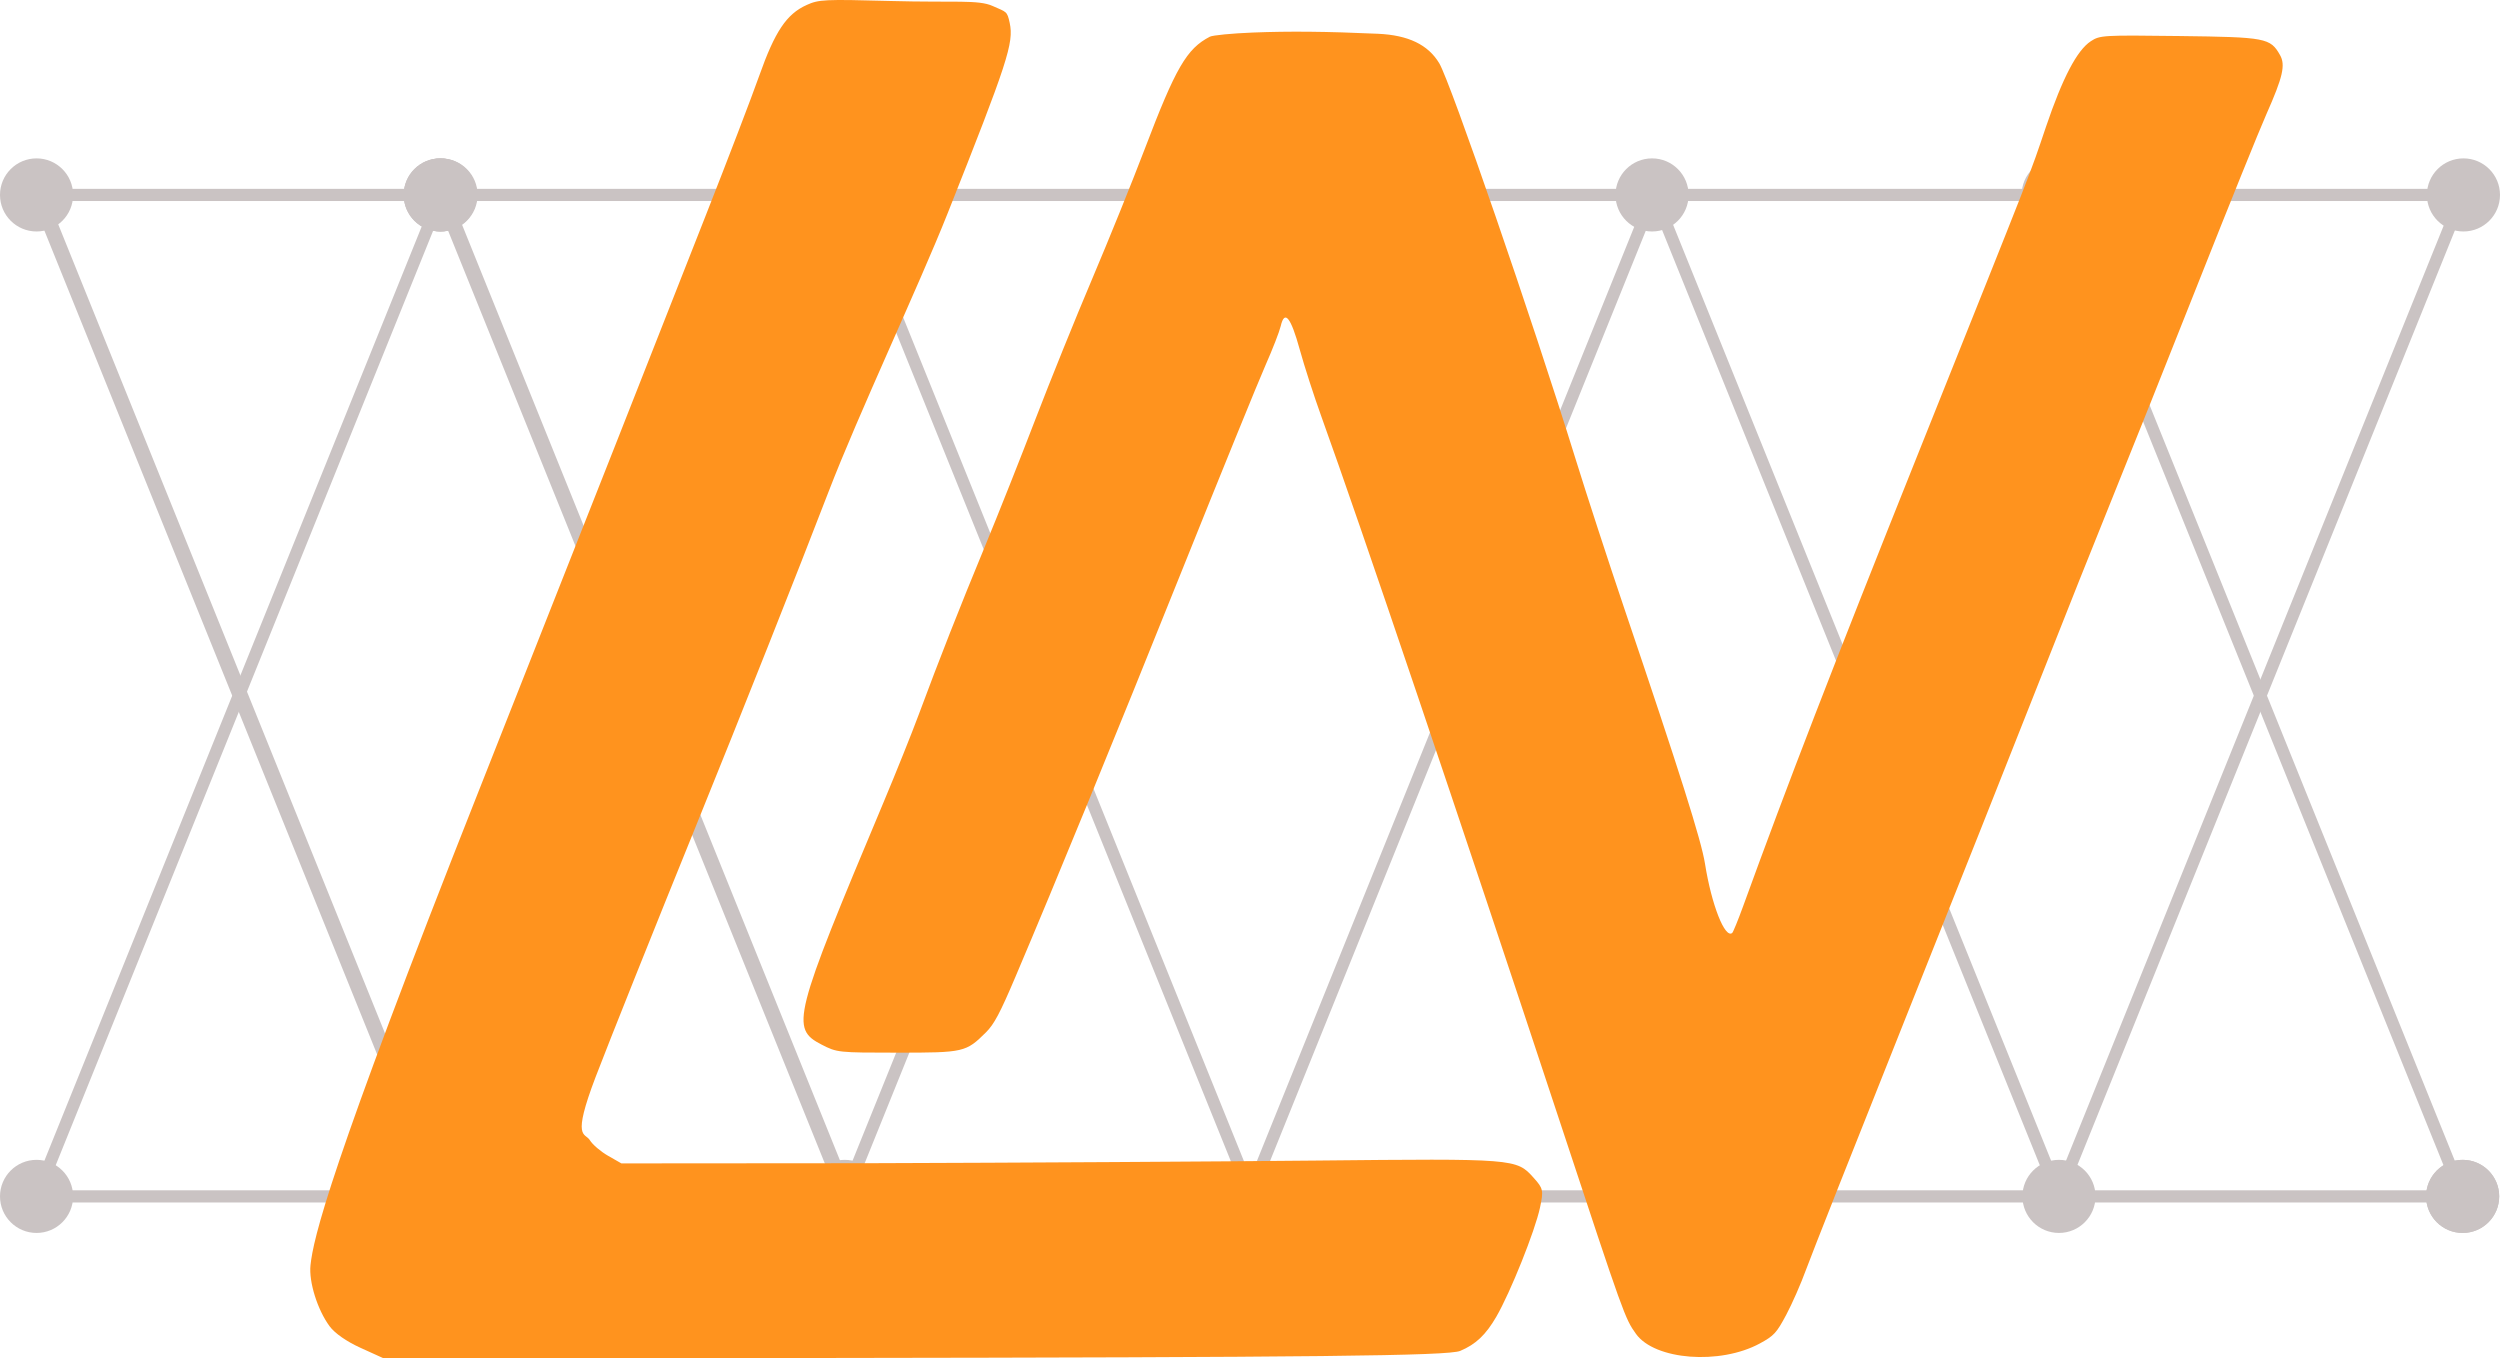
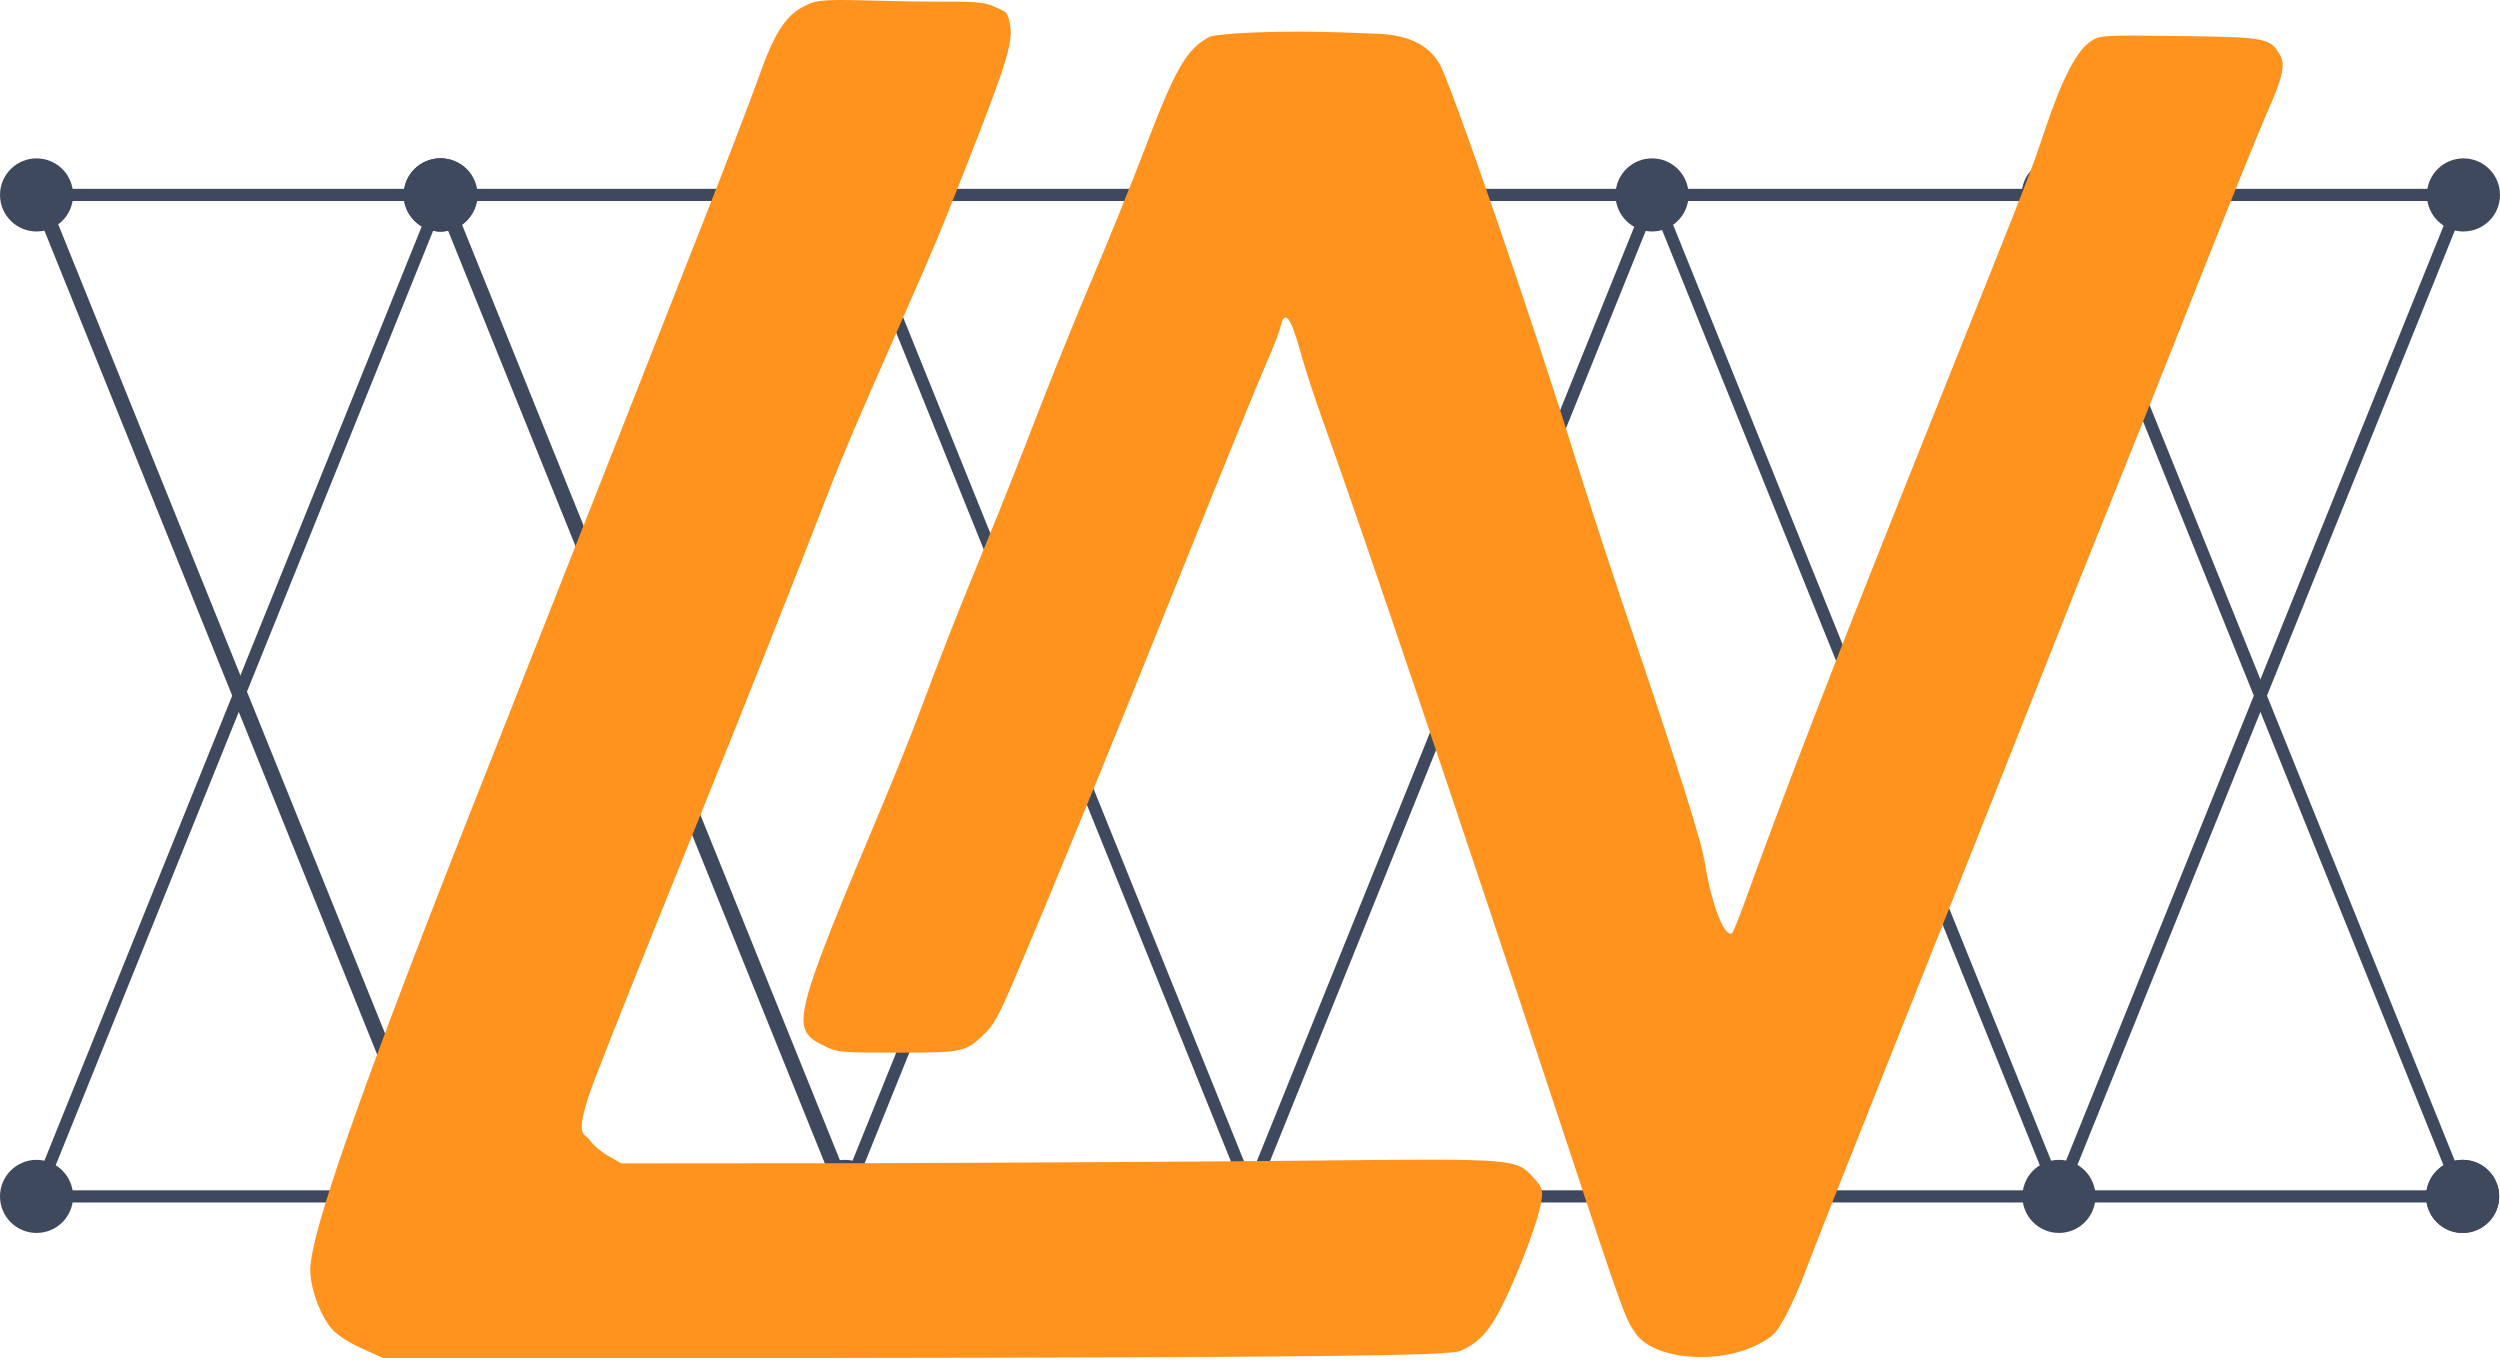
<svg xmlns="http://www.w3.org/2000/svg" width="1026" height="558" viewBox="0 0 1026 558" fill="none">
-   <circle cx="180.668" cy="80" r="15" fill="#CAC3C3" />
-   <circle cx="512.668" cy="80" r="15" fill="#CAC3C3" />
-   <circle cx="844.668" cy="80" r="15" fill="#CAC3C3" />
-   <circle cx="678.668" cy="491" r="15" fill="#CAC3C3" />
-   <circle cx="1010.67" cy="491" r="15" fill="#CAC3C3" />
-   <circle cx="1010.67" cy="491" r="15" transform="rotate(180 1010.67 491)" fill="#CAC3C3" />
-   <circle cx="845" cy="491" r="15" transform="rotate(180 845 491)" fill="#CAC3C3" />
-   <circle cx="678.668" cy="491" r="15" transform="rotate(180 678.668 491)" fill="#CAC3C3" />
-   <circle cx="346.668" cy="491" r="15" transform="rotate(180 346.668 491)" fill="#CAC3C3" />
-   <circle cx="15" cy="491" r="15" transform="rotate(180 15 491)" fill="#CAC3C3" />
-   <circle cx="512.668" cy="80" r="15" transform="rotate(180 512.668 80)" fill="#CAC3C3" />
-   <circle cx="181" cy="80" r="15" transform="rotate(180 181 80)" fill="#CAC3C3" />
-   <circle cx="180.668" cy="80" r="15" transform="rotate(180 180.668 80)" fill="#CAC3C3" />
-   <circle cx="15" cy="80" r="15" transform="rotate(180 15 80)" fill="#CAC3C3" />
-   <circle cx="1011" cy="80" r="15" transform="rotate(180 1011 80)" fill="#CAC3C3" />
-   <circle cx="678" cy="80" r="15" transform="rotate(180 678 80)" fill="#CAC3C3" />
-   <path d="M180.668 80L346.668 491" stroke="#CAC3C3" stroke-width="5" />
-   <path d="M512.668 80L346.668 491" stroke="#CAC3C3" stroke-width="5" />
-   <path d="M181 80L15 491" stroke="#CAC3C3" stroke-width="5" />
-   <path d="M346.668 80L180.668 491" stroke="#CAC3C3" stroke-width="5" />
-   <path d="M678.668 80L512.668 491" stroke="#CAC3C3" stroke-width="5" />
-   <path d="M1010.67 80L844.668 491" stroke="#CAC3C3" stroke-width="5" />
-   <path d="M844.668 80L678.668 491" stroke="#CAC3C3" stroke-width="5" />
-   <path d="M512.668 80L678.668 491" stroke="#CAC3C3" stroke-width="5" />
-   <path d="M844.668 80L1010.67 491" stroke="#CAC3C3" stroke-width="5" />
-   <path d="M679 80L845 491" stroke="#CAC3C3" stroke-width="5" />
-   <path d="M513.332 80L679.332 491" stroke="#CAC3C3" stroke-width="5" />
-   <path d="M347.664 80L513.664 491" stroke="#CAC3C3" stroke-width="5" />
-   <path d="M181.996 80L347.996 491" stroke="#CAC3C3" stroke-width="5" />
-   <path d="M16.328 80L182.328 491" stroke="#CAC3C3" stroke-width="5" />
-   <path d="M15 80L181 491" stroke="#CAC3C3" stroke-width="5" />
-   <path d="M15 80L1011 80" stroke="#CAC3C3" stroke-width="5" />
-   <path d="M15 491L1011 491" stroke="#CAC3C3" stroke-width="5" />
+   <circle cx="180.668" cy="80" r="15" fill="#3f495d" />
+   <circle cx="512.668" cy="80" r="15" fill="#3f495d" />
+   <circle cx="844.668" cy="80" r="15" fill="#3f495d" />
+   <circle cx="678.668" cy="491" r="15" fill="#3f495d" />
+   <circle cx="1010.67" cy="491" r="15" fill="#3f495d" />
+   <circle cx="1010.67" cy="491" r="15" transform="rotate(180 1010.67 491)" fill="#3f495d" />
+   <circle cx="845" cy="491" r="15" transform="rotate(180 845 491)" fill="#3f495d" />
+   <circle cx="678.668" cy="491" r="15" transform="rotate(180 678.668 491)" fill="#3f495d" />
+   <circle cx="346.668" cy="491" r="15" transform="rotate(180 346.668 491)" fill="#3f495d" />
+   <circle cx="15" cy="491" r="15" transform="rotate(180 15 491)" fill="#3f495d" />
+   <circle cx="512.668" cy="80" r="15" transform="rotate(180 512.668 80)" fill="#3f495d" />
+   <circle cx="181" cy="80" r="15" transform="rotate(180 181 80)" fill="#3f495d" />
+   <circle cx="180.668" cy="80" r="15" transform="rotate(180 180.668 80)" fill="#3f495d" />
+   <circle cx="15" cy="80" r="15" transform="rotate(180 15 80)" fill="#3f495d" />
+   <circle cx="1011" cy="80" r="15" transform="rotate(180 1011 80)" fill="#3f495d" />
+   <circle cx="678" cy="80" r="15" transform="rotate(180 678 80)" fill="#3f495d" />
+   <path d="M180.668 80L346.668 491" stroke="#3f495d" stroke-width="5" />
+   <path d="M512.668 80L346.668 491" stroke="#3f495d" stroke-width="5" />
+   <path d="M181 80L15 491" stroke="#3f495d" stroke-width="5" />
+   <path d="M346.668 80L180.668 491" stroke="#3f495d" stroke-width="5" />
+   <path d="M678.668 80L512.668 491" stroke="#3f495d" stroke-width="5" />
+   <path d="M1010.67 80L844.668 491" stroke="#3f495d" stroke-width="5" />
+   <path d="M844.668 80L678.668 491" stroke="#3f495d" stroke-width="5" />
+   <path d="M512.668 80L678.668 491" stroke="#3f495d" stroke-width="5" />
+   <path d="M844.668 80L1010.67 491" stroke="#3f495d" stroke-width="5" />
+   <path d="M679 80L845 491" stroke="#3f495d" stroke-width="5" />
+   <path d="M513.332 80L679.332 491" stroke="#3f495d" stroke-width="5" />
+   <path d="M347.664 80L513.664 491" stroke="#3f495d" stroke-width="5" />
+   <path d="M181.996 80L347.996 491" stroke="#3f495d" stroke-width="5" />
+   <path d="M16.328 80L182.328 491" stroke="#3f495d" stroke-width="5" />
+   <path d="M15 80L181 491" stroke="#3f495d" stroke-width="5" />
+   <path d="M15 80L1011 80" stroke="#3f495d" stroke-width="5" />
+   <path d="M15 491L1011 491" stroke="#3f495d" stroke-width="5" />
  <path fill-rule="evenodd" clip-rule="evenodd" d="M331.009 2.064C322.787 5.792 318.02 12.921 311.582 31.112C308.538 39.714 298.623 65.612 289.545 88.664C280.468 111.716 263.623 154.504 252.112 183.749C240.6 212.994 215.581 276.332 196.514 324.5C134.906 480.125 128.577 508.363 127.428 519.25C126.705 526.09 130.288 537.542 135.263 544.29C137.389 547.173 142.189 550.526 147.917 553.128L157.148 557.322L336.247 557.322C540.369 557.05 594.401 556.452 599.258 554.41C605.656 551.719 609.754 547.845 614.077 540.4C619.866 530.426 629.99 505.142 632.023 495.578C633.52 488.533 633.35 487.744 629.36 483.311C622.319 475.489 621.916 475.457 540.076 476.296C499.795 476.709 417.321 477.197 356.802 477.378L255.022 477.459L249.547 474.331C246.534 472.611 243.174 469.735 242.079 467.938C240.101 464.694 234.544 467.941 244.451 441.968C249.935 427.594 268.705 380.644 286.163 337.637C303.62 294.63 327.852 233.544 340.01 201.89C352.168 170.237 377.223 116.98 388.836 87.735C413.572 25.44 416.125 17.614 414.384 9.418C413.325 4.431 413.007 4.989 407.401 2.465C401.468 -0.208 391.956 1.125 365.465 0.407C338.285 -0.331 336.051 -0.223 331.009 2.064Z" fill="#FF931E" />
  <path fill-rule="evenodd" clip-rule="evenodd" d="M514.173 13.355C505.625 13.694 497.685 14.462 496.529 15.062C487.005 19.998 482.515 27.742 469.765 61.229C464.69 74.558 454.982 98.55 448.192 114.545C441.402 130.539 430.93 156.44 424.921 172.101C418.913 187.763 409.6 211.209 404.226 224.205C393.834 249.336 385.463 270.607 377.048 293.272C374.202 300.936 367.637 317.295 362.459 329.624C325.423 417.801 324.335 422.073 337.231 428.73C343.487 431.958 344.011 432.013 368.288 432.013C395.657 432.013 396.409 431.841 404.649 423.666C407.988 420.352 410.437 415.741 416.726 400.921C433.918 360.406 457.1 303.836 484.922 234.504C500.969 194.518 516.473 156.425 519.376 149.854C522.28 143.283 525.082 136.076 525.603 133.836C527.196 126.978 529.742 130.116 533.424 143.478C535.283 150.224 539.264 162.559 542.27 170.889C558.228 215.107 598.841 335.201 640.818 462.306C666.427 539.846 666.89 541.135 671.411 547.432C679.136 558.193 705.918 560.247 722.279 551.333C728.037 548.196 729.102 547.04 733.061 539.614C735.477 535.082 739.138 526.739 741.197 521.074C743.256 515.41 761.481 469.334 781.696 418.685C801.911 368.035 826.6 305.874 836.561 280.549C846.523 255.225 860.424 220.327 867.455 203C874.485 185.672 890.27 146.14 902.534 115.151C914.797 84.161 927.216 53.43 930.13 46.858C936.896 31.603 938.032 26.671 935.718 22.594C931.733 15.57 929.962 15.235 894.507 14.789C862.992 14.392 861.818 14.461 858.074 16.916C852.409 20.631 846.498 31.908 839.678 52.016C832.562 72.992 836.627 62.602 786.77 187.248C751.963 274.27 733.602 321.763 715.338 372.031C713.279 377.695 711.278 382.584 710.889 382.894C707.895 385.291 702.391 371.267 699.731 354.464C698.215 344.89 689.403 317.016 666.592 249.651C660.161 230.657 651.097 202.848 646.451 187.853C628.958 131.394 595.266 33.619 590.666 25.961C586.075 18.32 577.969 14.42 565.511 13.859C544.389 12.908 529.185 12.757 514.173 13.355Z" fill="#FF931E" />
</svg>
